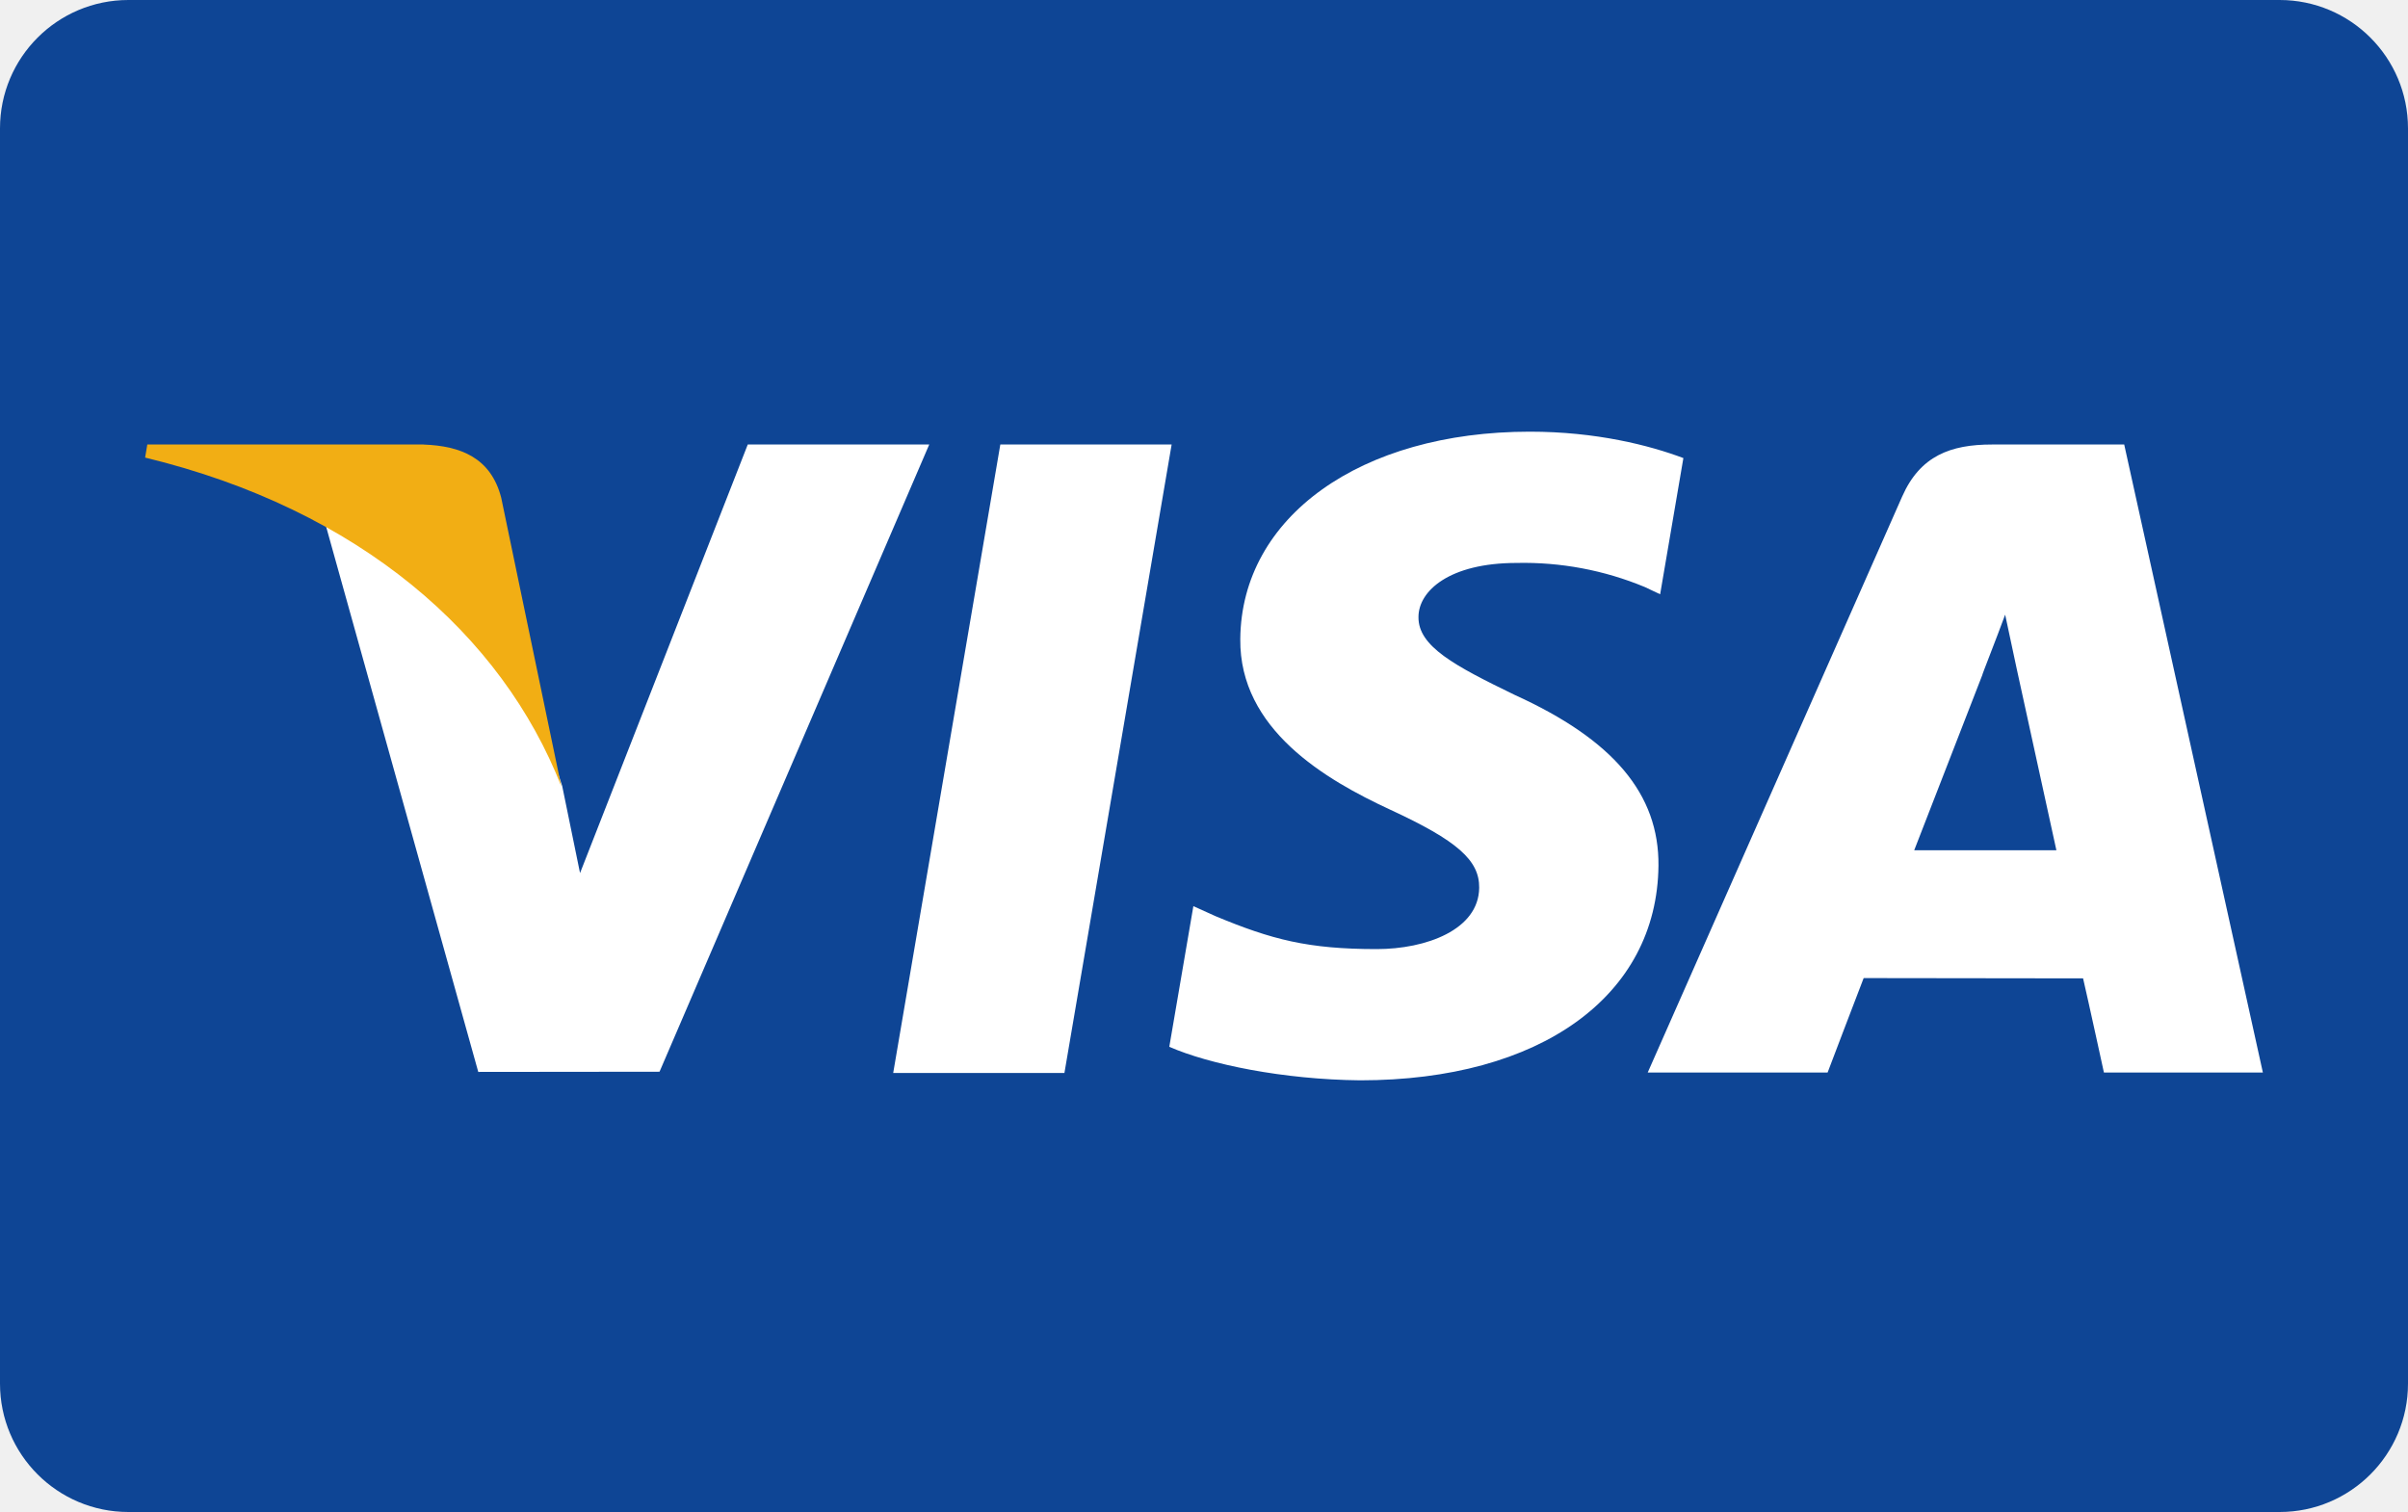
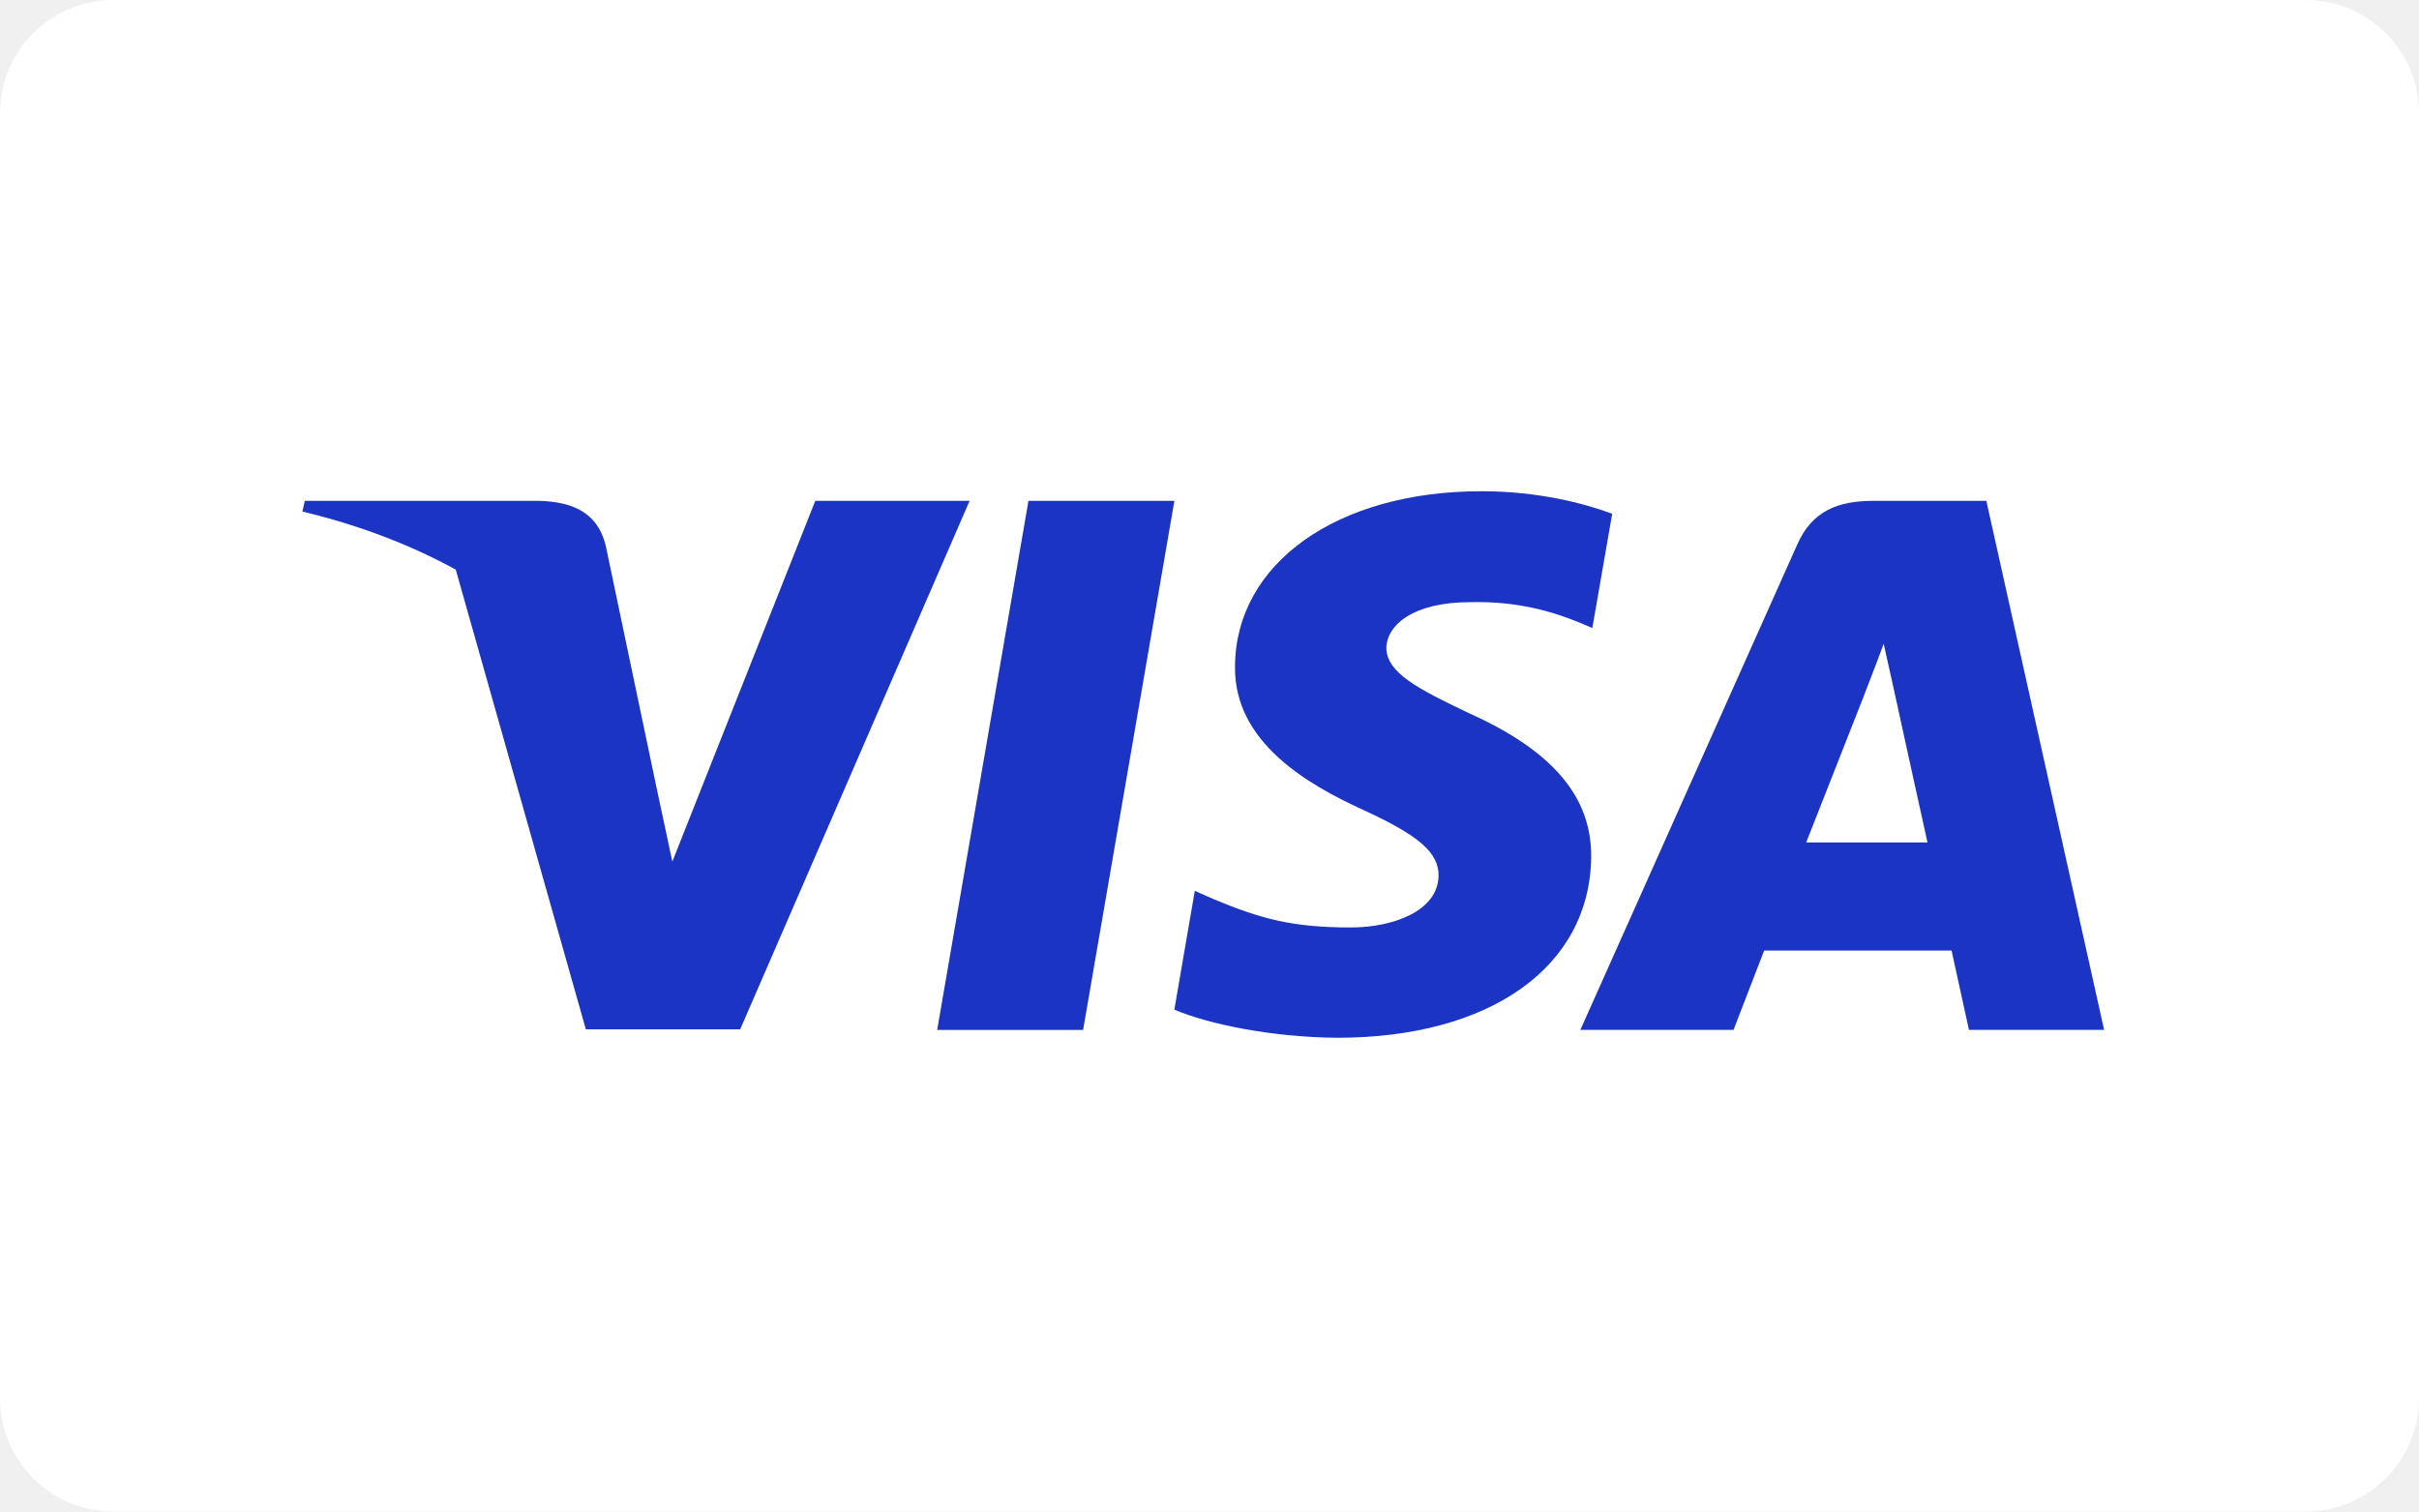
- <svg xmlns="http://www.w3.org/2000/svg" viewBox="0 0 750 471">
-   <g fill="none" fill-rule="evenodd">
-     <rect fill="#0E4595" width="750" height="471" viewBox="0 0 750 471" rx="40" />
-     <path d="M278.2 334.23l33.36-195.76h53.36l-33.39 195.76H278.2zm246.1-191.54c-10.56-3.97-27.13-8.22-47.82-8.22-52.72 0-89.86 26.55-90.18 64.6-.3 28.13 26.52 43.82 46.76 53.18 20.77 9.6 27.75 15.72 27.65 24.29-.13 13.12-16.58 19.11-31.92 19.11-21.36 0-32.7-2.96-50.23-10.27l-6.87-3.11-7.5 43.82c12.47 5.46 35.52 10.2 59.45 10.44 56.08 0 92.5-26.24 92.91-66.88.2-22.27-14.01-39.21-44.8-53.19-18.65-9.05-30.07-15.1-29.95-24.26 0-8.14 9.67-16.84 30.56-16.84a98.43 98.43 0 0139.93 7.5l4.78 2.26 7.24-42.43m137.3-4.22h-41.23c-12.77 0-22.33 3.48-27.94 16.23L513.2 334.1h56.03s9.16-24.12 11.23-29.42c6.13 0 60.56.09 68.34.09 1.6 6.85 6.49 29.33 6.49 29.33h49.51l-43.19-195.63zm-65.41 126.4c4.41-11.28 21.26-54.72 21.26-54.72-.32.52 4.38-11.33 7.07-18.68l3.6 16.87s10.23 46.73 12.36 56.53h-44.3zm-363.3-126.4l-52.24 133.5-5.56-27.14c-9.73-31.27-40.03-65.15-73.9-82.12l47.76 171.2 56.46-.06 84-195.38H232.9" fill="#FFF" />
-     <path d="M131.92 138.47H45.88l-.68 4.07c66.94 16.2 111.23 55.36 129.62 102.41L156.1 155c-3.23-12.4-12.6-16.1-24.2-16.52" fill="#F2AE14" />
-   </g>
+ <svg xmlns="http://www.w3.org/2000/svg" width="64" height="40" viewBox="0 0 64 40" fill="none">
+   <rect width="64" height="40" rx="3" fill="white" />
+   <path d="M28.656 27.255H24.795L27.21 13.254H31.071L28.656 27.255Z" fill="#1C34C3" />
+   <path d="M42.654 13.596C41.892 13.313 40.684 13 39.19 13C35.377 13 32.692 14.906 32.675 17.632C32.644 19.643 34.598 20.76 36.059 21.43C37.553 22.115 38.061 22.563 38.061 23.173C38.046 24.111 36.854 24.544 35.742 24.544C34.201 24.544 33.374 24.321 32.119 23.799L31.611 23.575L31.07 26.718C31.976 27.105 33.645 27.448 35.377 27.463C39.429 27.463 42.066 25.586 42.098 22.682C42.113 21.088 41.081 19.867 38.856 18.869C37.506 18.228 36.679 17.796 36.679 17.141C36.695 16.545 37.378 15.935 38.903 15.935C40.158 15.905 41.081 16.188 41.779 16.471L42.129 16.619L42.654 13.596Z" fill="#1C34C3" />
+   <path fill-rule="evenodd" clip-rule="evenodd" d="M49.566 13.254H52.553L55.669 27.254H52.093C52.093 27.254 51.743 25.646 51.633 25.154H46.675C46.531 25.526 45.864 27.254 45.864 27.254H41.812L47.548 14.415C47.946 13.507 48.645 13.254 49.566 13.254ZM49.328 18.377C49.328 18.377 48.105 21.49 47.787 22.294H50.996C50.838 21.595 50.106 18.243 50.106 18.243L49.837 17.037C49.723 17.348 49.559 17.775 49.448 18.063C49.373 18.258 49.322 18.389 49.328 18.377Z" fill="#1C34C3" />
+   <path fill-rule="evenodd" clip-rule="evenodd" d="M8.064 13.254H14.276C15.118 13.283 15.802 13.537 16.024 14.431L17.374 20.863C17.374 20.864 17.375 20.864 17.375 20.865L17.788 22.801L21.57 13.254H25.653L19.583 27.24H15.5L12.058 15.074C10.87 14.423 9.515 13.9 8 13.537L8.064 13.254Z" fill="#1C34C3" />
</svg>
